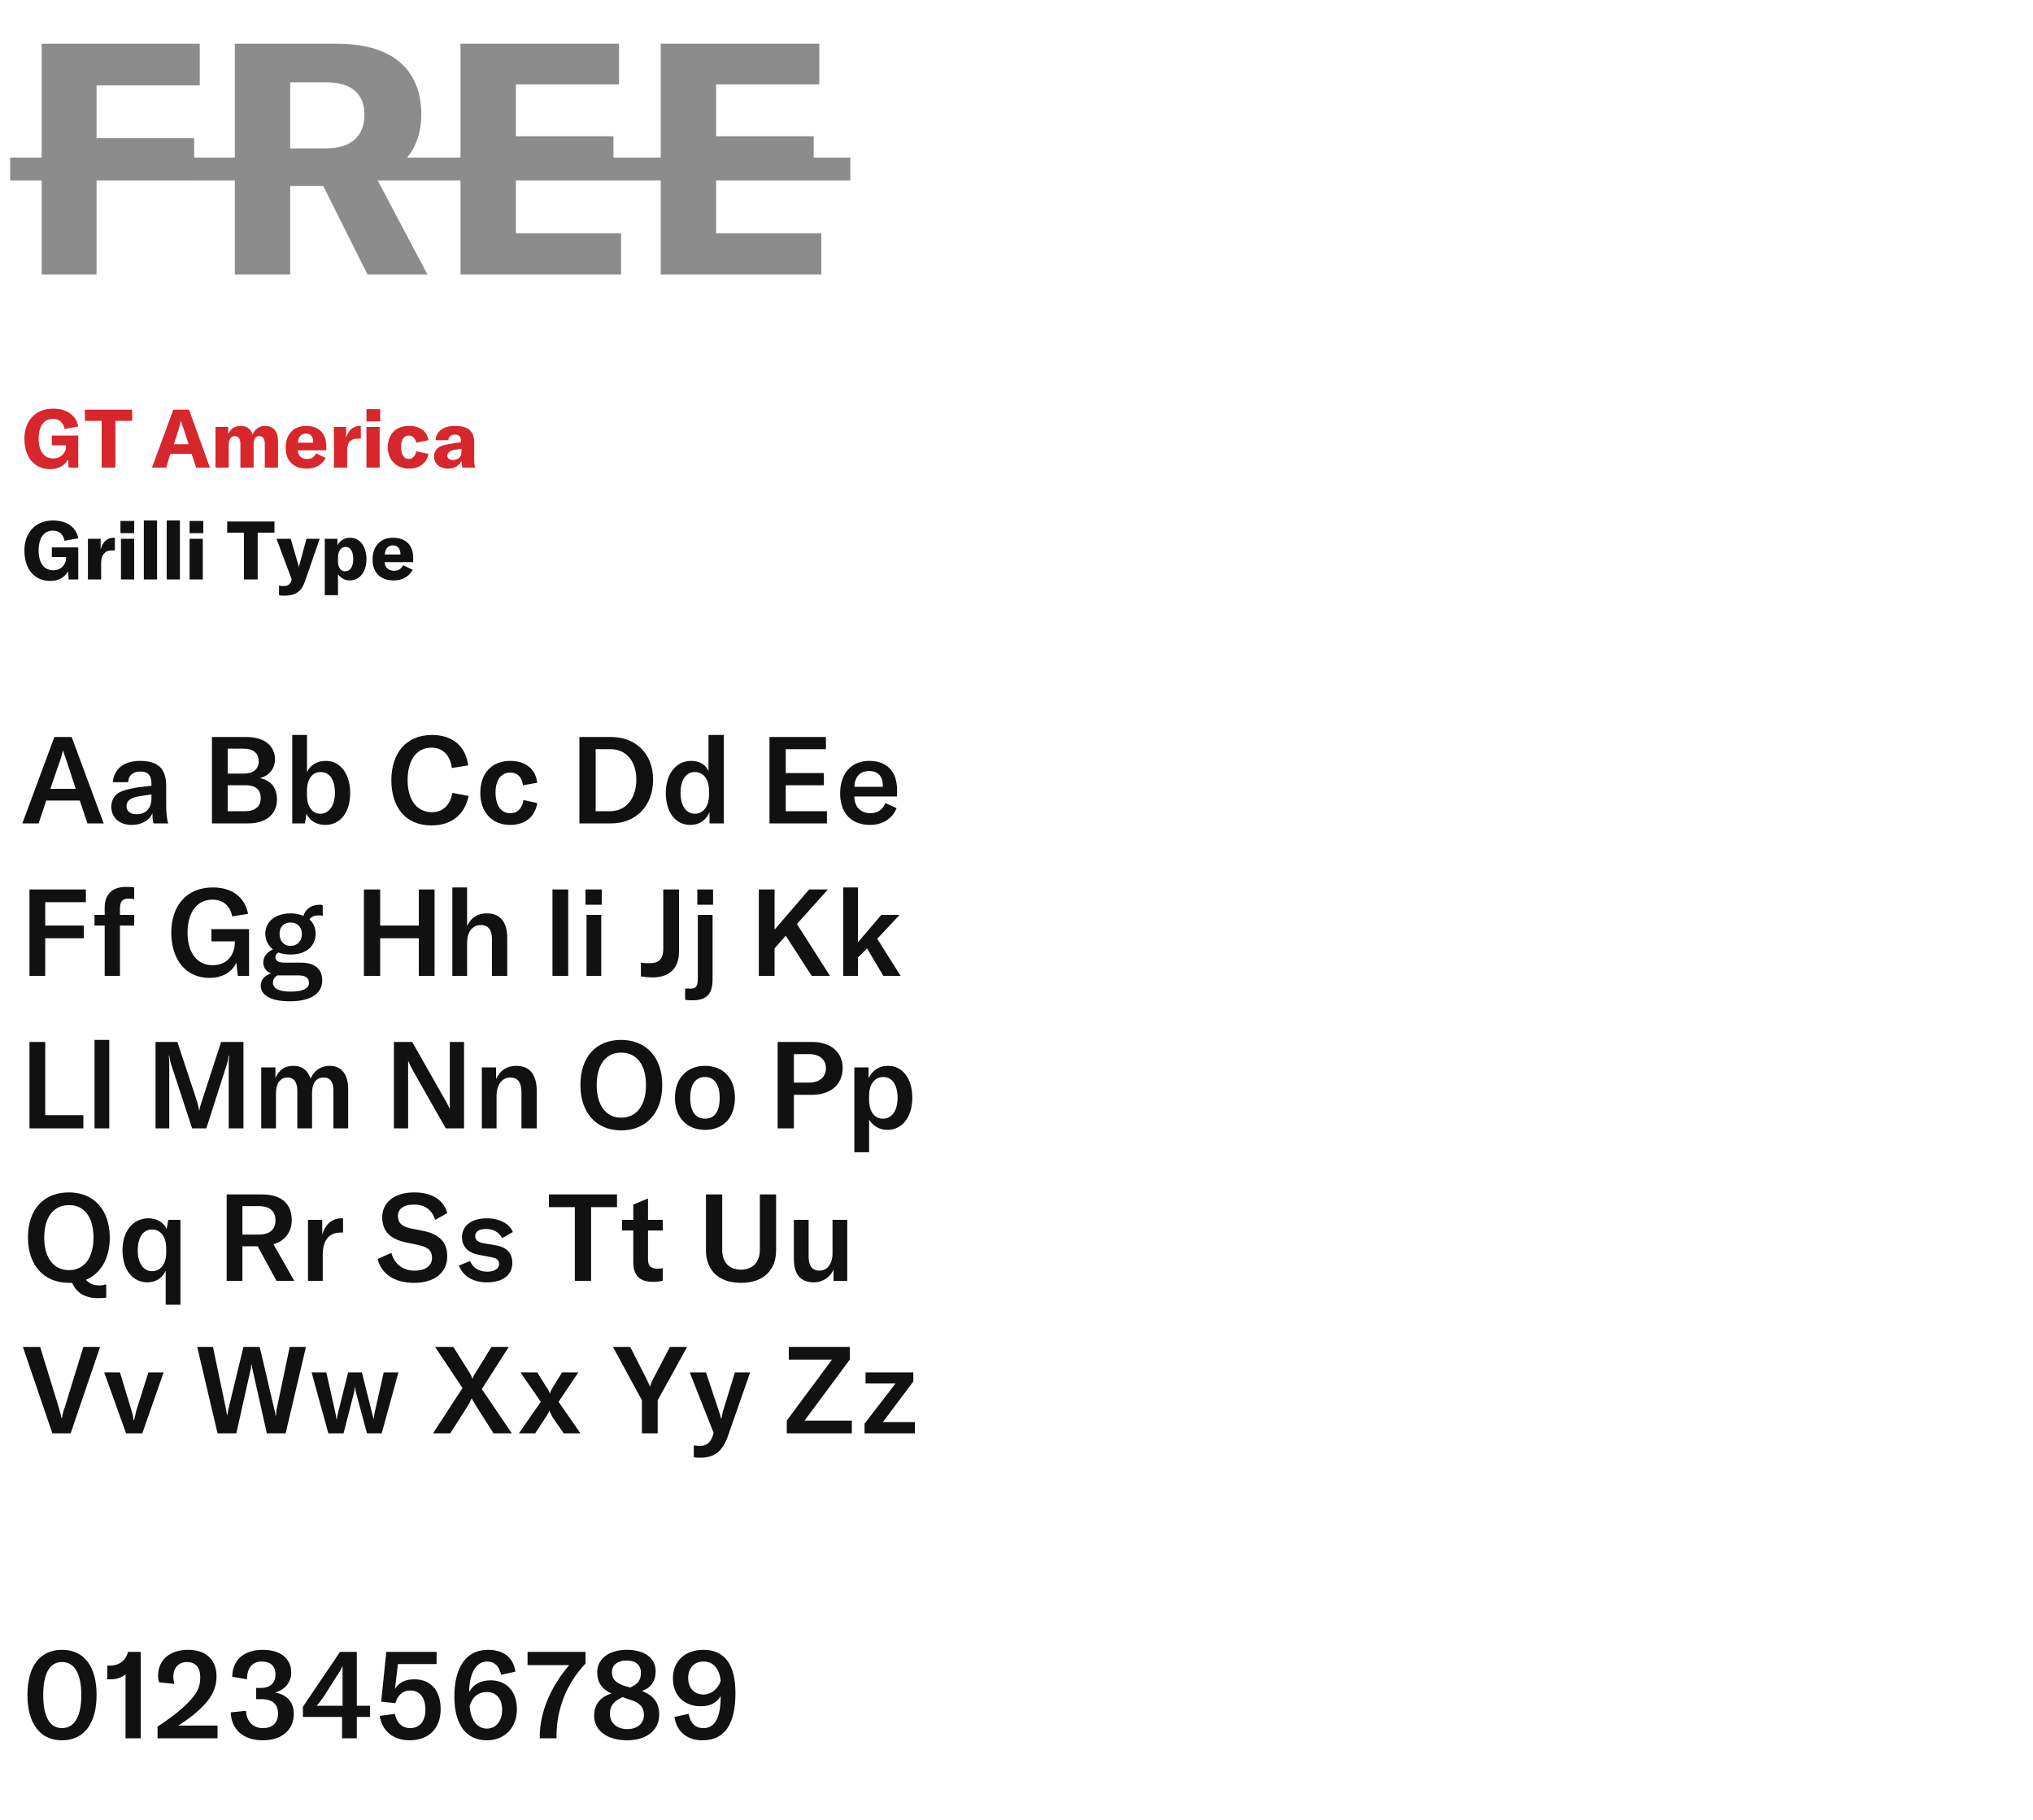
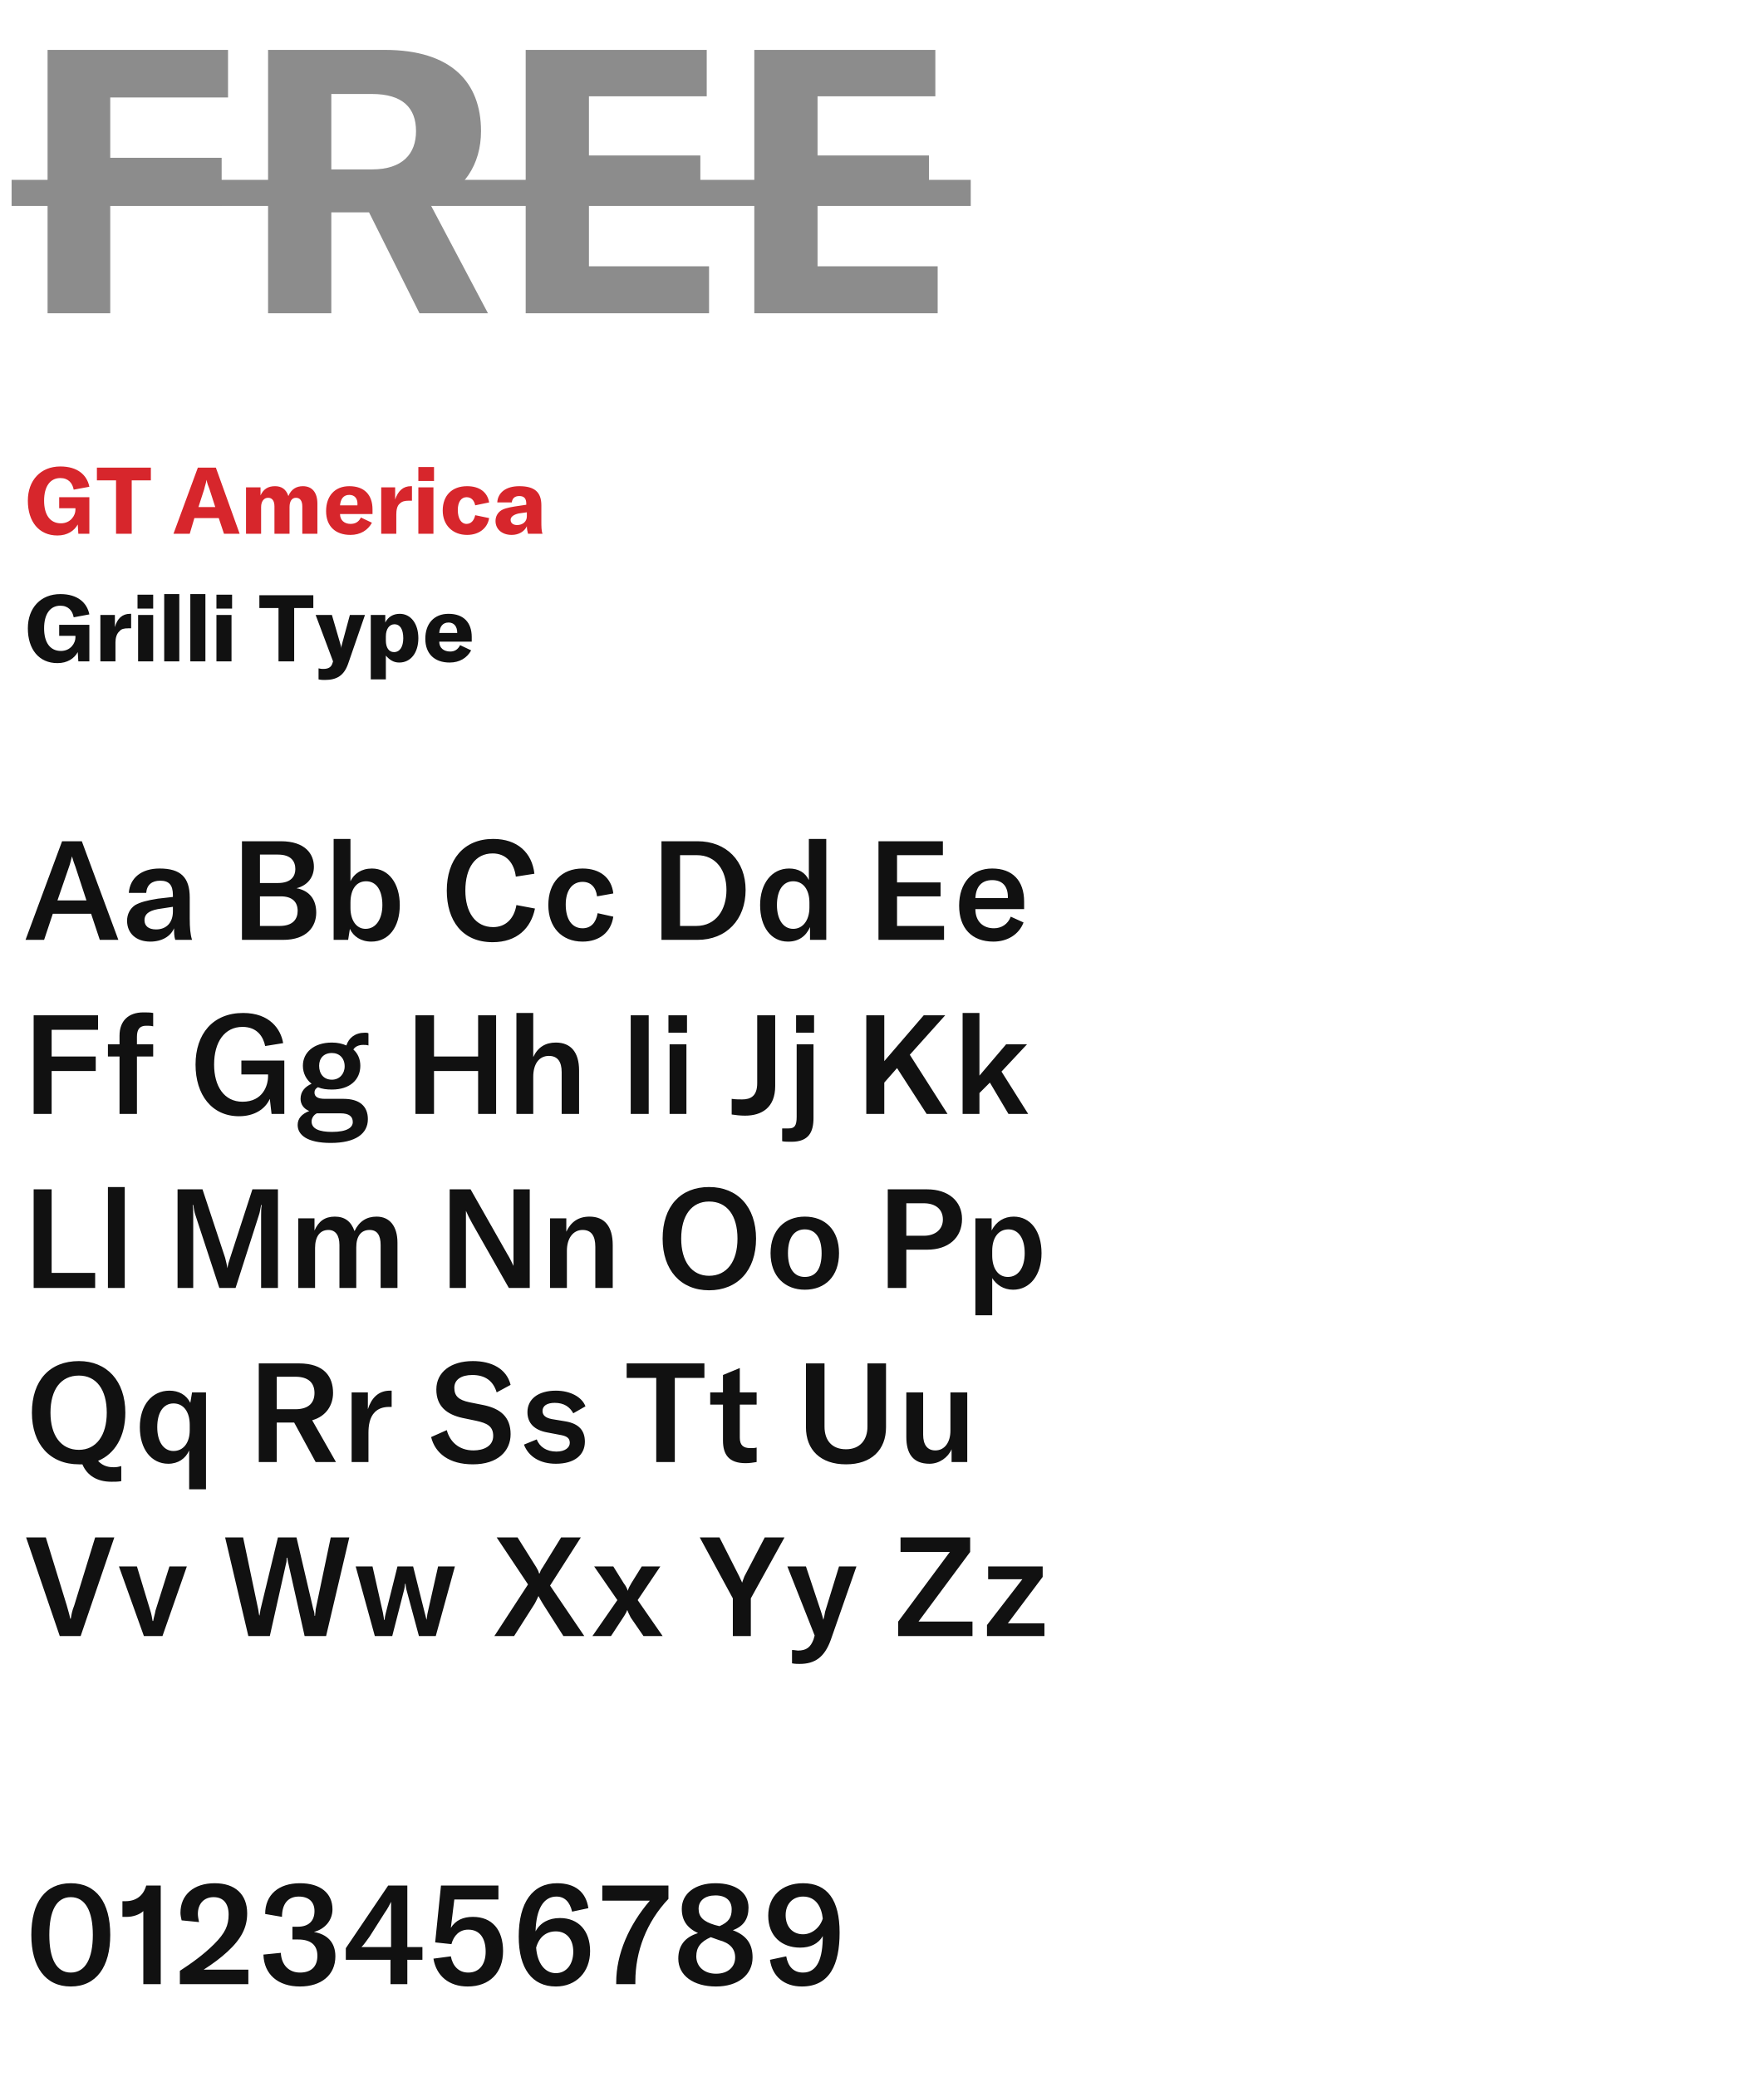
- <svg xmlns="http://www.w3.org/2000/svg" viewBox="-4 0 400 358" width="400" height="358">
+ <svg xmlns="http://www.w3.org/2000/svg" viewBox="-4 0 304 358" width="304" height="358">
  <path d="M15 54V35.4H34.2V27.2H15V16.8H35.3V8.6H4.2V54ZM42.2 54H53.1V36.6H59.6L68.3 54H80.1L70.1 35.1C76 33 78.9 28.3 78.9 22.6C78.9 14.2 73.8 8.6 62.3 8.6H42.2ZM67.7 22.6C67.7 26.5 65.4 29.2 60.1 29.2H53.1V16.2H60.1C65.4 16.2 67.7 18.6 67.7 22.6ZM97.5 45.9V34.7H116.7V26.8H97.5V16.6H117.8V8.6H86.6V54H118.2V45.9ZM136.9 45.9V34.7H156.1V26.8H136.9V16.6H157.2V8.6H126V54H157.6V45.9Z" fill="#8C8C8C" />
  <rect x="-2" y="31.0" width="165.3" height="4.5" fill="#8C8C8C" />
  <path d="M5.9 92.3C7.6 92.3 8.8 91.5 9.4 90.4L9.5 92H11.4V85.7H6.2V87.6H9V87.9C9 88.8 8.2 90.2 6.5 90.2C4.6 90.2 3.6 88.7 3.6 86.3C3.6 83.9 4.6 82.4 6.4 82.4C7.8 82.4 8.5 83.3 8.7 84.4L11.4 83.9C11 81.9 9.4 80.4 6.4 80.4C3 80.4 0.8 82.8 0.8 86.3C0.8 89.9 2.7 92.3 5.9 92.3ZM16 92H18.7V82.8H22V80.6H12.7V82.8H16ZM25.9 92H28.7L29.5 89.3H33.7L34.6 92H37.3L33.2 80.6H30.1ZM30.2 87.4 31.2 84.3C31.3 83.8 31.5 83.3 31.6 82.7H31.6C31.7 83.3 31.9 83.8 32.1 84.3L33.1 87.4ZM38.4 84V92H41V87.4C41 86.4 41.5 85.8 42.2 85.8C42.9 85.8 43.3 86.3 43.3 87.3V92H45.9V87.4C45.9 86.4 46.3 85.8 47 85.8C47.7 85.8 48.1 86.3 48.1 87.3V92H50.7V86.8C50.7 84.9 49.8 83.8 48.2 83.8C47.1 83.8 46.2 84.3 45.7 85.5C45.3 84.3 44.5 83.8 43.4 83.8C42.2 83.8 41.4 84.3 40.9 85.4V84ZM56.4 92.2C58.1 92.2 59.4 91.4 60.1 90.1L58.2 89.2C57.8 90 57.2 90.3 56.4 90.3C55.4 90.3 54.6 89.7 54.6 88.6H60.2V87.8C60.2 85.3 58.8 83.8 56.2 83.8C53.7 83.8 52.2 85.5 52.2 88.1C52.2 90.7 53.8 92.2 56.4 92.2ZM54.6 87.1C54.7 86 55.2 85.3 56.2 85.3C57.1 85.3 57.7 85.9 57.6 87.1V87.1ZM64.1 86.1V84H61.7V92H64.3V88.7C64.3 88 64.4 87.2 64.9 86.8C65.3 86.4 65.8 86.3 66.5 86.3L67 86.3V83.8H66.8C65.5 83.8 64.6 84.6 64.1 86.1ZM68.1 92H70.7V84H68.1ZM68.1 82.9H70.8V80.5H68.1ZM76.5 92.2C78.5 92.2 80 91.1 80.3 89.3L77.9 88.8C77.7 89.7 77.2 90.3 76.4 90.3C75.5 90.3 74.9 89.4 74.9 87.9C74.9 86.5 75.5 85.7 76.4 85.7C77.2 85.7 77.7 86.2 77.9 87.1L80.3 86.6C80 84.8 78.6 83.8 76.5 83.8C73.9 83.8 72.3 85.4 72.3 88C72.3 90.5 74 92.2 76.5 92.2ZM84.2 92.2C85.4 92.2 86.4 91.6 86.8 90.7C86.8 91.2 86.9 91.6 87 92H89.5C89.3 91.5 89.3 90.7 89.3 89.8V87.1C89.3 84.8 88.1 83.8 85.5 83.8C83.2 83.8 81.8 84.9 81.7 86.6H84.2C84.3 85.9 84.7 85.5 85.5 85.5C86.3 85.5 86.7 85.9 86.7 86.8V87L84.7 87.3C83.5 87.5 82.7 87.7 82.2 88.1C81.7 88.5 81.4 89.1 81.4 89.8C81.4 91.2 82.5 92.2 84.2 92.2ZM85.1 90.5C84.5 90.5 84 90.2 84 89.6C84 89.1 84.5 88.7 85.4 88.5L86.8 88.3V89C86.8 89.9 86.1 90.5 85.1 90.5Z" fill="#D7262C" />
  <path d="M5.9 114.3C7.6 114.3 8.8 113.5 9.4 112.4L9.5 114H11.4V107.7H6.2V109.6H9V109.9C9 110.8 8.2 112.2 6.5 112.2C4.6 112.2 3.6 110.7 3.6 108.3C3.6 105.9 4.6 104.4 6.4 104.4C7.8 104.4 8.5 105.3 8.7 106.4L11.4 105.9C11 103.9 9.4 102.4 6.4 102.4C3 102.4 0.8 104.8 0.8 108.3C0.8 111.9 2.7 114.3 5.9 114.3ZM15.8 108.1V106H13.3V114H15.9V110.7C15.9 110 16.1 109.2 16.6 108.8C16.9 108.4 17.4 108.3 18.1 108.3L18.6 108.3V105.8H18.4C17.1 105.8 16.2 106.6 15.8 108.1ZM19.8 114H22.4V106H19.8ZM19.7 104.9H22.4V102.5H19.7ZM26.9 102.4H24.3V114H26.9ZM31.4 102.4H28.8V114H31.4ZM33.3 114H35.9V106H33.3ZM33.3 104.9H36V102.5H33.3ZM44 114H46.7V104.8H50V102.6H40.7V104.8H44ZM52 117.2C54.1 117.2 55.3 116.4 56 114.4L58.9 106H56.3L55 110.8C54.9 111.2 54.8 111.5 54.8 111.8H54.8C54.8 111.4 54.7 111.2 54.6 110.8L53.2 106H50.4L53.4 114L53.3 114.3C53.1 115 52.6 115.3 51.7 115.3C51.5 115.3 51.3 115.3 50.9 115.2V117.1C51.3 117.2 51.7 117.2 52 117.2ZM59.9 117.1H62.5V113C63.1 113.7 63.8 114.2 64.8 114.2C66.8 114.2 68.1 112.5 68.1 110C68.1 107.5 66.8 105.8 64.9 105.8C63.8 105.8 62.9 106.3 62.4 107.3V106H59.9ZM63.9 112.4C63 112.4 62.5 111.6 62.5 110.4V109.7C62.5 108.4 63.1 107.6 64 107.6C64.9 107.6 65.5 108.4 65.5 110C65.5 111.5 64.9 112.4 63.9 112.4ZM73.5 114.2C75.2 114.2 76.5 113.4 77.2 112.1L75.3 111.2C74.9 112 74.3 112.3 73.6 112.3C72.5 112.3 71.7 111.7 71.7 110.6H77.3V109.8C77.3 107.3 75.9 105.8 73.3 105.8C70.8 105.8 69.3 107.5 69.3 110.1C69.3 112.7 70.9 114.2 73.5 114.2ZM71.7 109.1C71.8 108 72.3 107.3 73.3 107.3C74.2 107.3 74.8 107.9 74.8 109.1V109.1Z" fill="#111" />
  <path d="M0.4 162H3.6L5.1 157.5H11.7L13.2 162H16.4L10.1 145H6.7ZM5.9 155.2 7.9 149.4C8.1 148.9 8.2 148.3 8.4 147.6H8.4C8.6 148.3 8.8 148.9 9 149.4L10.9 155.2ZM21.9 162.3C23.9 162.3 25.4 161.4 26 160C26 160.7 26 161.4 26.2 162H29.1C28.8 161.1 28.7 159.9 28.7 158.3V154.7C28.7 151.2 27.1 149.7 23.5 149.7C20.4 149.7 18.4 151.3 18.2 153.9H21.2C21.3 152.5 22.2 151.8 23.6 151.8C25.1 151.8 25.8 152.5 25.8 154.3V154.6L23.2 154.9C21.3 155.2 20.2 155.5 19.3 156C18.4 156.6 17.9 157.6 17.9 158.7C17.9 160.9 19.5 162.3 21.9 162.3ZM22.9 160.2C21.6 160.2 20.9 159.6 20.9 158.6C20.9 157.6 21.6 157 23.2 156.7L25.8 156.3V157.1C25.8 159 24.7 160.2 22.9 160.2ZM37.7 162H44.8C48.9 162 50.5 159.7 50.5 157.3C50.5 155 49.3 153.5 47.1 153.1C49.1 152.6 50.1 151.1 50.1 149.4C50.1 147.2 48.6 145 44.4 145H37.7ZM44.2 159.6H40.8V154.5H44.4C46.4 154.5 47.3 155.5 47.3 157C47.3 158.4 46.5 159.6 44.2 159.6ZM46.9 149.8C46.9 150.9 46.3 152.2 43.9 152.2H40.8V147.3H43.9C46.2 147.3 46.9 148.5 46.9 149.8ZM60 162.3C63 162.3 64.9 159.8 64.9 156C64.9 152.3 63 149.7 60.1 149.7C58.3 149.7 57 150.6 56.4 151.9V144.6H53.5V162H56L56.3 160.1C56.9 161.4 58.2 162.3 60 162.3ZM59 160.1C57.4 160.1 56.4 158.6 56.4 156.5V155.6C56.4 153.3 57.4 151.9 59.1 151.9C60.9 151.9 61.9 153.5 61.9 156C61.9 158.4 60.8 160.1 59 160.1ZM80.9 162.4C85.1 162.4 87.5 160 88.2 156.6L85 156C84.6 158.4 83.1 159.8 81 159.8C77.9 159.8 76.2 157.2 76.2 153.5C76.2 149.6 77.9 147.1 80.9 147.1C83.2 147.1 84.6 148.7 84.9 151.1L88.1 150.6C87.7 147 85.2 144.6 81 144.6C75.9 144.6 73 148.2 73 153.5C73 158.6 75.6 162.4 80.9 162.4ZM96.4 162.3C99.3 162.3 101.3 160.7 101.7 158L99 157.4C98.7 159.1 97.8 160 96.4 160C94.6 160 93.5 158.5 93.5 155.9C93.5 153.5 94.6 152 96.4 152C97.8 152 98.7 152.9 98.9 154.5L101.7 154C101.4 151.3 99.4 149.7 96.4 149.7C92.8 149.7 90.5 152.1 90.5 156C90.5 159.8 92.8 162.3 96.4 162.3ZM110 162H116.2C121.2 162 124.5 158.5 124.5 153.4C124.5 148.4 121.2 145 116.2 145H110ZM116 159.6H113.2V147.4H116.1C119.4 147.4 121.2 150 121.2 153.4C121.2 156.8 119.4 159.6 116 159.6ZM131.8 162.3C133.6 162.3 134.9 161.4 135.6 159.8V162H138.4V144.6H135.4V151.7C134.8 150.4 133.6 149.7 132 149.7C129 149.7 127 152.3 127 156C127 159.8 128.9 162.3 131.8 162.3ZM132.7 160.1C131 160.1 129.9 158.5 129.9 156C129.9 153.4 131 151.9 132.7 151.9C134.4 151.9 135.5 153.3 135.5 155.6V156.4C135.5 158.6 134.4 160.1 132.7 160.1ZM150.6 159.6V154.5H158.1V152.1H150.6V147.4H158.5V145H147.4V162H158.7V159.6ZM167.2 162.3C169.6 162.3 171.6 161.1 172.4 159L170.2 158C169.7 159.3 168.6 160 167.3 160C165.4 160 164.1 158.8 164.1 156.7H172.5V155.4C172.5 151.8 170.5 149.7 167 149.7C163.5 149.7 161.3 152.2 161.3 156.1C161.3 160 163.5 162.3 167.2 162.3ZM164.1 154.8C164.2 152.8 165.2 151.7 167 151.7C168.7 151.7 169.7 152.7 169.7 154.6V154.8Z" fill="#111" />
  <path d="M4.9 192V184.6H12.5V182.1H4.9V177.5H12.9V175H1.8V192ZM16.6 192H19.6V182.1H22.4V180H19.6V178.7C19.6 177.4 20.1 176.8 21.2 176.8C21.6 176.8 22 176.8 22.4 176.9V174.6C21.9 174.5 21.3 174.5 20.7 174.5C18.1 174.5 16.6 176 16.6 178.5V180H14.6V182.1H16.6ZM37.2 192.4C39.8 192.4 41.7 191.2 42.5 189.4L42.8 192H45V182.8H37.6V185.2H42.2V185.5C42.2 187.1 41.3 189.9 37.8 189.9C34.6 189.9 32.9 187.2 32.9 183.5C32.9 179.6 34.7 177 37.8 177C40.4 177 41.4 178.8 41.7 180.3L44.8 179.8C44.4 177.4 42.5 174.6 37.9 174.6C32.7 174.6 29.7 178.2 29.7 183.5C29.7 188.7 32.5 192.4 37.2 192.4ZM53 197C57.3 197 59.4 195.4 59.4 192.9C59.4 190.7 58 189.4 55.2 189.4H52C50.7 189.4 50.2 189 50.2 188.3C50.2 187.9 50.4 187.6 50.8 187.4C51.5 187.7 52.3 187.8 53.2 187.8C56.3 187.8 58.1 186.1 58.1 183.7C58.1 182.6 57.7 181.6 56.9 180.9C57.2 180.4 57.8 180.1 58.6 180.1C58.9 180.1 59.2 180.1 59.5 180.2V178.1C59.3 178 59.1 178 58.9 178C57.2 178 56.1 178.9 55.7 180.2C55 179.9 54.2 179.7 53.2 179.7C50.1 179.7 48.2 181.4 48.2 183.7C48.2 185 48.8 186.1 49.7 186.8C48.6 187.3 47.8 188.1 47.8 189.4C47.8 190.3 48.3 191.1 49.3 191.5C48 192 47.3 192.8 47.3 193.9C47.3 195.6 48.9 197 53 197ZM53.2 186.1C51.8 186.1 51 185.1 51 183.7C51 182.4 51.8 181.5 53.2 181.5C54.5 181.5 55.4 182.4 55.4 183.8C55.4 185.1 54.5 186.1 53.2 186.1ZM49.7 193.3C49.7 192.8 50 192.2 50.6 191.9C50.9 191.9 51.2 191.9 51.6 191.9H54.7C56.1 191.9 56.8 192.4 56.8 193.4C56.8 194.3 55.9 195.1 53.2 195.1C51.1 195.1 49.7 194.6 49.7 193.3ZM81.5 175H78.4V182.1H70.8V175H67.6V192H70.8V184.6H78.4V192H81.5ZM85 192H87.9V185.6C87.9 183.4 88.9 182 90.6 182C92.1 182 92.8 183 92.8 184.8V192H95.8V184.5C95.8 181.4 94.4 179.7 91.8 179.7C90 179.7 88.7 180.5 87.9 182.2V174.6H85ZM107.8 192V175H104.7V192ZM111.4 192H114.3V180H111.4ZM111.2 178H114.4V175H111.2ZM129.6 187.2V175H126.5V186.7C126.5 188.9 125.4 189.5 123.9 189.5C123.5 189.5 122.7 189.5 122.1 189.4V192.1C122.7 192.2 123.6 192.3 124.4 192.3C127.3 192.3 129.6 190.9 129.6 187.2ZM132.4 196.8C135.4 196.8 136.2 195.1 136.2 192.7V180H133.3V192.5C133.3 194.1 132.9 194.5 131.9 194.5L130.8 194.5V196.7C131.1 196.8 131.9 196.8 132.4 196.8ZM133.2 178H136.3V175H133.2ZM145.3 192H148.4V186.6L150.6 184.1L155.7 192H159.3L152.8 181.8L158.9 175H155.2L148.4 182.9V175H145.3ZM161.9 192H164.8V188.4L166.6 186.6L169.8 192H173.2L168.6 184.7L173 180H169.4L164.8 185.4V174.6H161.9Z" fill="#111" />
  <path d="M1.8 222H12.4V219.4H4.9V205H1.8ZM17.5 204.6H14.6V222H17.5ZM26.6 222H29.3V209.6C29.3 208.9 29.3 208.3 29.2 207.7H29.3C29.4 208.2 29.5 209 29.7 209.5L33.8 222H36.6L40.6 209.5C40.8 209 40.9 208.1 41 207.7H41.1C41 208.3 41 208.9 41 209.6V222H43.9V205H39.5L35.7 216.7C35.4 217.6 35.3 217.9 35.2 218.6H35.2C35.1 218 35 217.6 34.8 216.8L30.9 205H26.6ZM47.4 210V222H50.3V215.1C50.3 213.2 51.1 212 52.6 212C53.8 212 54.5 212.9 54.5 214.6V222H57.4V215C57.4 213.1 58.2 212 59.7 212C61 212 61.6 212.9 61.6 214.6V222H64.5V214.2C64.5 211.4 63.2 209.7 60.9 209.7C59.2 209.7 57.9 210.5 57.1 212.2C56.5 210.5 55.4 209.7 53.7 209.7C52 209.7 50.9 210.5 50.2 212.1V210ZM73.5 222H76.3V211C76.3 210 76.3 209.4 76.3 208.7H76.3C76.6 209.4 76.9 210 77.4 210.9L83.7 222H87.3V205H84.5V216C84.5 216.9 84.5 217.6 84.5 218.2H84.5C84.2 217.6 83.9 216.9 83.4 216.1L77.1 205H73.5ZM90.8 222H93.7V215.6C93.7 213.4 94.8 212 96.4 212C97.9 212 98.6 213 98.6 214.9V222H101.6V214.6C101.6 211.4 100.2 209.7 97.6 209.7C95.7 209.7 94.4 210.6 93.6 212.3V210H90.8ZM118.2 222.4C123.1 222.4 126.3 219 126.3 213.5C126.3 208 123.1 204.6 118.2 204.6C113.3 204.6 110.2 207.9 110.2 213.5C110.2 218.9 113.3 222.4 118.2 222.4ZM118.2 219.9C115.2 219.9 113.4 217.4 113.4 213.5C113.4 209.5 115.2 207.1 118.2 207.1C121.3 207.1 123.1 209.5 123.1 213.5C123.1 217.4 121.3 219.9 118.2 219.9ZM134.7 222.3C138.2 222.3 140.6 220 140.6 216C140.6 212 138.2 209.7 134.7 209.7C131.3 209.7 128.8 212 128.8 216C128.8 220 131.3 222.3 134.7 222.3ZM134.7 220.1C132.9 220.1 131.8 218.7 131.8 216C131.8 213.3 132.9 211.9 134.7 211.9C136.5 211.9 137.6 213.3 137.6 216C137.6 218.7 136.6 220.1 134.7 220.1ZM152.2 222V215.4H155.8C159.4 215.4 161.8 213.4 161.8 210.1C161.8 207 159.4 205 155.8 205H149V222ZM158.5 210.2C158.5 211.9 157.2 213 155.2 213H152.2V207.4H155.2C157.2 207.4 158.5 208.4 158.5 210.2ZM164.1 226.7H167V220.3C167.7 221.4 168.9 222.3 170.6 222.3C173.5 222.3 175.5 219.8 175.5 216C175.5 212.2 173.6 209.7 170.7 209.7C169.1 209.7 167.7 210.5 166.9 212.1V210H164.1ZM169.7 220.1C168 220.1 167 218.6 167 216.4V215.6C167 213.3 168.1 211.9 169.8 211.9C171.5 211.9 172.6 213.4 172.6 216C172.6 218.5 171.5 220.1 169.7 220.1Z" fill="#111" />
  <path d="M15.2 255.4C15.9 255.4 16.3 255.4 16.9 255.3V252.7C16.5 252.8 16.2 252.9 15.6 252.9C14.9 252.9 13.8 252.8 12.9 251.8C15.8 250.6 17.6 247.6 17.6 243.5C17.6 238 14.4 234.6 9.6 234.6C4.6 234.6 1.5 237.9 1.5 243.5C1.5 248.9 4.6 252.4 9.6 252.4C9.8 252.4 10 252.4 10.2 252.4C11 254.3 12.7 255.4 15.2 255.4ZM9.6 249.9C6.5 249.9 4.7 247.4 4.7 243.5C4.7 239.5 6.5 237.1 9.6 237.1C12.6 237.1 14.4 239.5 14.4 243.5C14.4 247.4 12.6 249.9 9.6 249.9ZM28.6 250V256.7H31.5V240H29.1L28.8 241.8C28.1 240.4 26.8 239.7 25.2 239.7C22.2 239.7 20.1 242.2 20.1 246C20.1 249.8 22.1 252.3 25 252.3C26.7 252.3 28 251.4 28.6 250ZM25.9 250.1C24.2 250.1 23.1 248.5 23.1 246C23.1 243.4 24.2 241.9 25.9 241.9C27.6 241.9 28.7 243.3 28.7 245.6V246.5C28.7 248.7 27.6 250.1 25.9 250.1ZM40.6 252H43.7V245.2H46.7L50.4 252H53.9L49.8 244.8C52.3 244.1 53.4 242.1 53.4 240.1C53.4 237.3 51.9 235 47.5 235H40.6ZM50.2 240.1C50.2 241.7 49.3 242.9 46.9 242.9H43.7V237.3H46.9C49.2 237.3 50.2 238.4 50.2 240.1ZM59.4 242.9V240H56.6V252H59.5V247C59.5 245.7 59.7 244.3 60.6 243.4C61.2 242.8 62 242.5 63.1 242.5C63.3 242.5 63.4 242.5 63.5 242.5V239.7C63.4 239.7 63.3 239.7 63.2 239.7C61.2 239.7 60 241 59.4 242.9ZM77.5 252.4C81.8 252.4 84 250.1 84 247.2C84 244.2 82.2 242.8 79.4 242.2L76.9 241.7C75 241.3 74.3 240.6 74.3 239.2C74.3 237.8 75.5 237 77.4 237C79.6 237 81 238 81.6 240L84 238.7C83.3 235.9 80.7 234.6 77.5 234.6C73.7 234.6 71.2 236.5 71.2 239.5C71.2 242.4 73 243.8 75.7 244.4L78.1 244.9C79.9 245.3 81 245.8 81 247.5C81 249.3 79.3 250 77.6 250C75 250 73.5 248.4 73 246.5L70.3 247.7C71 250.5 73.4 252.4 77.5 252.4ZM91.8 252.3C95 252.3 96.8 250.8 96.8 248.5C96.8 246.6 95.8 245.4 93.5 245L91.1 244.6C90.1 244.4 89.5 244 89.5 243.2C89.5 242.3 90.3 241.8 91.6 241.8C93.2 241.8 94.2 242.5 94.8 243.6L96.9 242.4C96.3 240.8 94.3 239.7 91.8 239.7C88.7 239.7 86.9 241.2 86.9 243.4C86.9 245.3 88.1 246.5 90.3 246.9L92.4 247.3C93.6 247.5 94.2 247.8 94.2 248.7C94.2 249.5 93.4 250.2 91.9 250.2C90.2 250.2 89 249.4 88.5 248.1L86.3 249C87.1 251.1 89.1 252.3 91.8 252.3ZM109.1 252H112.3V237.5H117.4V235H104V237.5H109.1ZM124.5 252.2C125.2 252.2 125.8 252.1 126.4 252V249.5C126.1 249.6 125.8 249.6 125.3 249.6C124.1 249.6 123.5 249.1 123.5 247.8V242.1H126.4V240H123.5V235.8L120.6 237V240H118.4V242.1H120.6V248.3C120.6 250.7 121.6 252.2 124.5 252.2ZM134.9 235V246C134.9 249.9 137.4 252.4 141.8 252.4C146.2 252.4 148.7 249.9 148.7 246V235H145.5V245.9C145.5 248.2 144.2 249.8 141.8 249.8C139.4 249.8 138.1 248.3 138.1 245.9V235ZM156.2 252.3C157.9 252.3 159.4 251.2 160 249.8V252H162.7V240H159.8V246.6C159.8 248.6 158.8 250 157.2 250C155.8 250 155.1 249 155.1 247.3V240H152.2V247.7C152.2 250.5 153.3 252.3 156.2 252.3Z" fill="#111" />
  <path d="M6.3 282H9.9L15.7 265H12.4L8.8 276.7C8.4 277.7 8.3 278.4 8.2 279H8.1C8 278.4 7.8 277.8 7.5 276.7L3.9 265H0.5ZM20.8 282H24L28.2 270H25.2L22.8 277.6C22.7 278.2 22.5 278.8 22.4 279.4H22.3C22.2 278.8 22.1 278.2 21.9 277.6L19.6 270H16.5ZM38.8 282H42.5L45.3 269.5C45.4 269.2 45.4 268.9 45.4 268.5H45.5C45.6 268.9 45.6 269.2 45.7 269.5L48.5 282H52.2L56.2 265H53L50.4 277.4C50.4 277.9 50.3 278.2 50.3 278.5H50.2C50.2 278.2 50.2 277.9 50 277.4L47.1 265H43.9L40.9 277.4C40.8 277.9 40.8 278.2 40.7 278.5H40.7C40.6 278.2 40.6 277.9 40.5 277.4L37.9 265H34.8ZM60.6 282H63.6L65.6 274.2C65.7 273.9 65.8 273.2 65.8 273H65.9C65.9 273.3 66 273.9 66.1 274.2L68.2 282H71.1L74.4 270H71.5L69.7 278C69.6 278.4 69.6 278.8 69.5 279.2H69.5C69.4 278.8 69.3 278.3 69.2 278L67.2 270H64.5L62.5 278C62.4 278.4 62.3 278.8 62.3 279.2H62.2L62 278L60.2 270H57.3ZM81.2 282H84.6L88.1 276.5C88.4 276 88.6 275.5 88.8 275.1H88.8C89 275.5 89.3 276 89.6 276.5L93.1 282H96.7L90.8 273.3L96.1 265H92.7L89.5 270.2C89.2 270.6 89.1 270.9 89 271.2H88.9C88.8 270.8 88.7 270.6 88.4 270.1L85.2 265H81.6L87 273.1ZM98.1 282H101.3L103.4 278.8C103.8 278.2 104 277.8 104.1 277.5H104.1C104.2 277.8 104.4 278.2 104.7 278.8L106.9 282H110.2L105.9 275.8L109.8 270H106.6L104.8 272.9C104.5 273.4 104.3 273.8 104.2 274.2H104.2C104.1 273.9 103.9 273.4 103.5 272.9L101.7 270H98.4L102.4 275.8ZM122.3 282H125.4V275.5L131.2 265H127.8L124.3 271.7C124.1 272.2 124 272.5 123.9 272.8H123.9C123.8 272.5 123.6 272.2 123.4 271.7L120 265H116.6L122.3 275.5ZM133.8 286.8C136.4 286.8 138.1 285.7 139.2 282.6L143.6 270H140.6L138.2 277.8C138.1 278.4 138 278.9 137.9 279.2H137.9C137.8 278.8 137.7 278.4 137.5 277.8L134.9 270H131.7L136.4 281.9L136.2 282.6C135.7 283.9 135 284.5 133.5 284.5C133.3 284.5 133 284.4 132.5 284.4V286.7C133 286.8 133.5 286.8 133.8 286.8ZM150.8 279.5V282H163.6V279.5H154.3L163.2 267.5V265H151.2V267.5H159.7ZM166.1 280.1V282H176V279.8H169.7L175.7 271.8V270H166.3V272.2H172.2Z" fill="#111" />
  <path d="M8.2 342.4C12.6 342.4 15 339 15 333.5C15 327.9 12.6 324.6 8.2 324.6C3.8 324.6 1.4 327.9 1.4 333.5C1.4 339 3.8 342.4 8.2 342.4ZM8.2 340C5.7 340 4.5 337.6 4.5 333.5C4.5 329.4 5.7 327 8.2 327C10.7 327 12 329.4 12 333.5C12 337.6 10.7 340 8.2 340ZM20.7 329.4V342H23.7V325H21.2C20.7 326.8 19.4 327.7 17.6 327.7H17.1V330.4H17.9C18.9 330.4 20.1 330 20.7 329.4ZM27 339.7V342H38.8V339.5H31.1C32.8 338.4 34 337.5 35.2 336.4C37.6 334.2 38.6 332.2 38.6 329.8C38.6 326.5 36.5 324.6 33 324.6C29.4 324.6 27.1 326.6 27.1 329.7C27.1 330.1 27.2 330.6 27.3 331L30.3 331.3C30.2 330.8 30.1 330.3 30.1 329.9C30.1 328.1 31.2 327 32.8 327C34.5 327 35.4 328.1 35.4 330C35.4 331.9 34.8 333.2 32.9 335.1C31.1 336.9 29 338.4 27 339.7ZM47.7 342.4C51.4 342.4 53.8 340.4 53.8 337.2C53.8 334.8 52.4 333.4 50.1 333C52 332.5 53.3 331 53.3 329.1C53.3 326.3 51.2 324.6 47.7 324.6C44 324.6 41.7 326.6 41.7 329.9L44.6 330.4C44.6 328.2 45.6 326.9 47.5 326.9C49.2 326.9 50.2 327.8 50.2 329.4C50.2 331.1 49.2 332.1 47.3 332.1H46.4V334.3H47.4C49.6 334.3 50.7 335.3 50.7 337.1C50.7 338.9 49.7 340 47.7 340C45.8 340 44.5 338.7 44.4 336.6L41.4 336.9C41.5 340.3 43.9 342.4 47.7 342.4ZM63.3 342H66.2V337.8H68.8V335.6H66.2V325H62.9L55.6 335.8V337.8H63.3ZM58.3 335.6C58.8 335.1 59.1 334.6 59.7 333.8L62.3 329.7C62.8 329 63.1 328.4 63.4 327.8H63.4C63.4 328.5 63.4 328.9 63.4 330V335.6ZM76.6 342.4C80.4 342.4 82.7 340 82.7 336.3C82.7 332.6 80.8 330.4 77.5 330.4C75.8 330.4 74.5 331 73.7 332.3L74.3 327.4H81.9V325H72L71 334.8L73.8 335.1C74.2 333.6 75.2 332.6 76.7 332.6C78.7 332.6 79.7 334.1 79.7 336.4C79.7 338.6 78.6 340 76.7 340C75 340 74 338.8 73.7 337.2L70.7 337.6C71.2 340.6 73.4 342.4 76.6 342.4ZM91.8 342.4C95.3 342.4 97.7 339.9 97.7 336.3C97.7 332.8 95.7 330.6 92.5 330.6C90.6 330.6 89.1 331.4 88.3 332.9C88.4 329 89.7 326.9 91.9 326.9C93.3 326.9 94.2 327.8 94.6 329.5L97.4 328.9C97 326.1 95.1 324.6 92 324.6C87.8 324.6 85.4 327.9 85.4 333.8C85.4 339.3 87.7 342.4 91.8 342.4ZM94.8 336.4C94.8 338.6 93.6 340.1 91.8 340.1C89.9 340.1 88.6 338.4 88.4 335.7C88.9 333.9 90.1 332.9 91.8 332.9C93.6 332.9 94.8 334.2 94.8 336.4ZM102.2 341.7V342H105.5V341.5C105.5 336.4 107.4 331.3 111.2 327.3V325H99.8V327.6H108C104.4 331.8 102.2 336.8 102.2 341.7ZM119.4 342.4C123.2 342.4 125.7 340.4 125.7 337.4C125.7 335.1 124.7 333.6 122.3 332.7C124.2 332 125 330.7 125 328.8C125 326.2 122.8 324.6 119.3 324.6C115.8 324.6 113.5 326.4 113.5 329C113.5 331 114.4 332.3 116.3 333.2C114 333.9 112.9 335.4 112.9 337.6C112.9 340.5 115.5 342.4 119.4 342.4ZM116 337.2C116 335.7 116.7 334.7 118.5 333.9L119.9 334.4C121.8 334.9 122.7 335.9 122.7 337.4C122.7 339 121.5 340.2 119.4 340.2C117.4 340.2 116 339 116 337.2ZM116.4 329C116.4 327.6 117.5 326.7 119.3 326.7C121.1 326.7 122.1 327.6 122.1 329.1C122.1 330.5 121.6 331.3 120 332L119.2 331.8C117.2 331.2 116.4 330.4 116.4 329ZM134.2 342.4C139 342.4 140.7 338.6 140.7 333.1C140.7 327.5 138.6 324.6 134.4 324.6C130.7 324.6 128.4 326.9 128.4 330.2C128.4 333.7 130.7 335.7 133.9 335.7C135.6 335.7 137 335.1 137.8 333.7C137.8 337.5 136.9 340 134.4 340C132.7 340 131.8 338.9 131.5 337.2L128.7 337.8C129.1 340.7 131.2 342.4 134.2 342.4ZM131.4 330.1C131.4 328.2 132.6 326.9 134.4 326.9C136.7 326.9 137.6 328.8 137.8 330.7C137.3 332.3 135.9 333.4 134.4 333.4C132.6 333.4 131.4 332.1 131.4 330.1Z" fill="#111" />
</svg>
